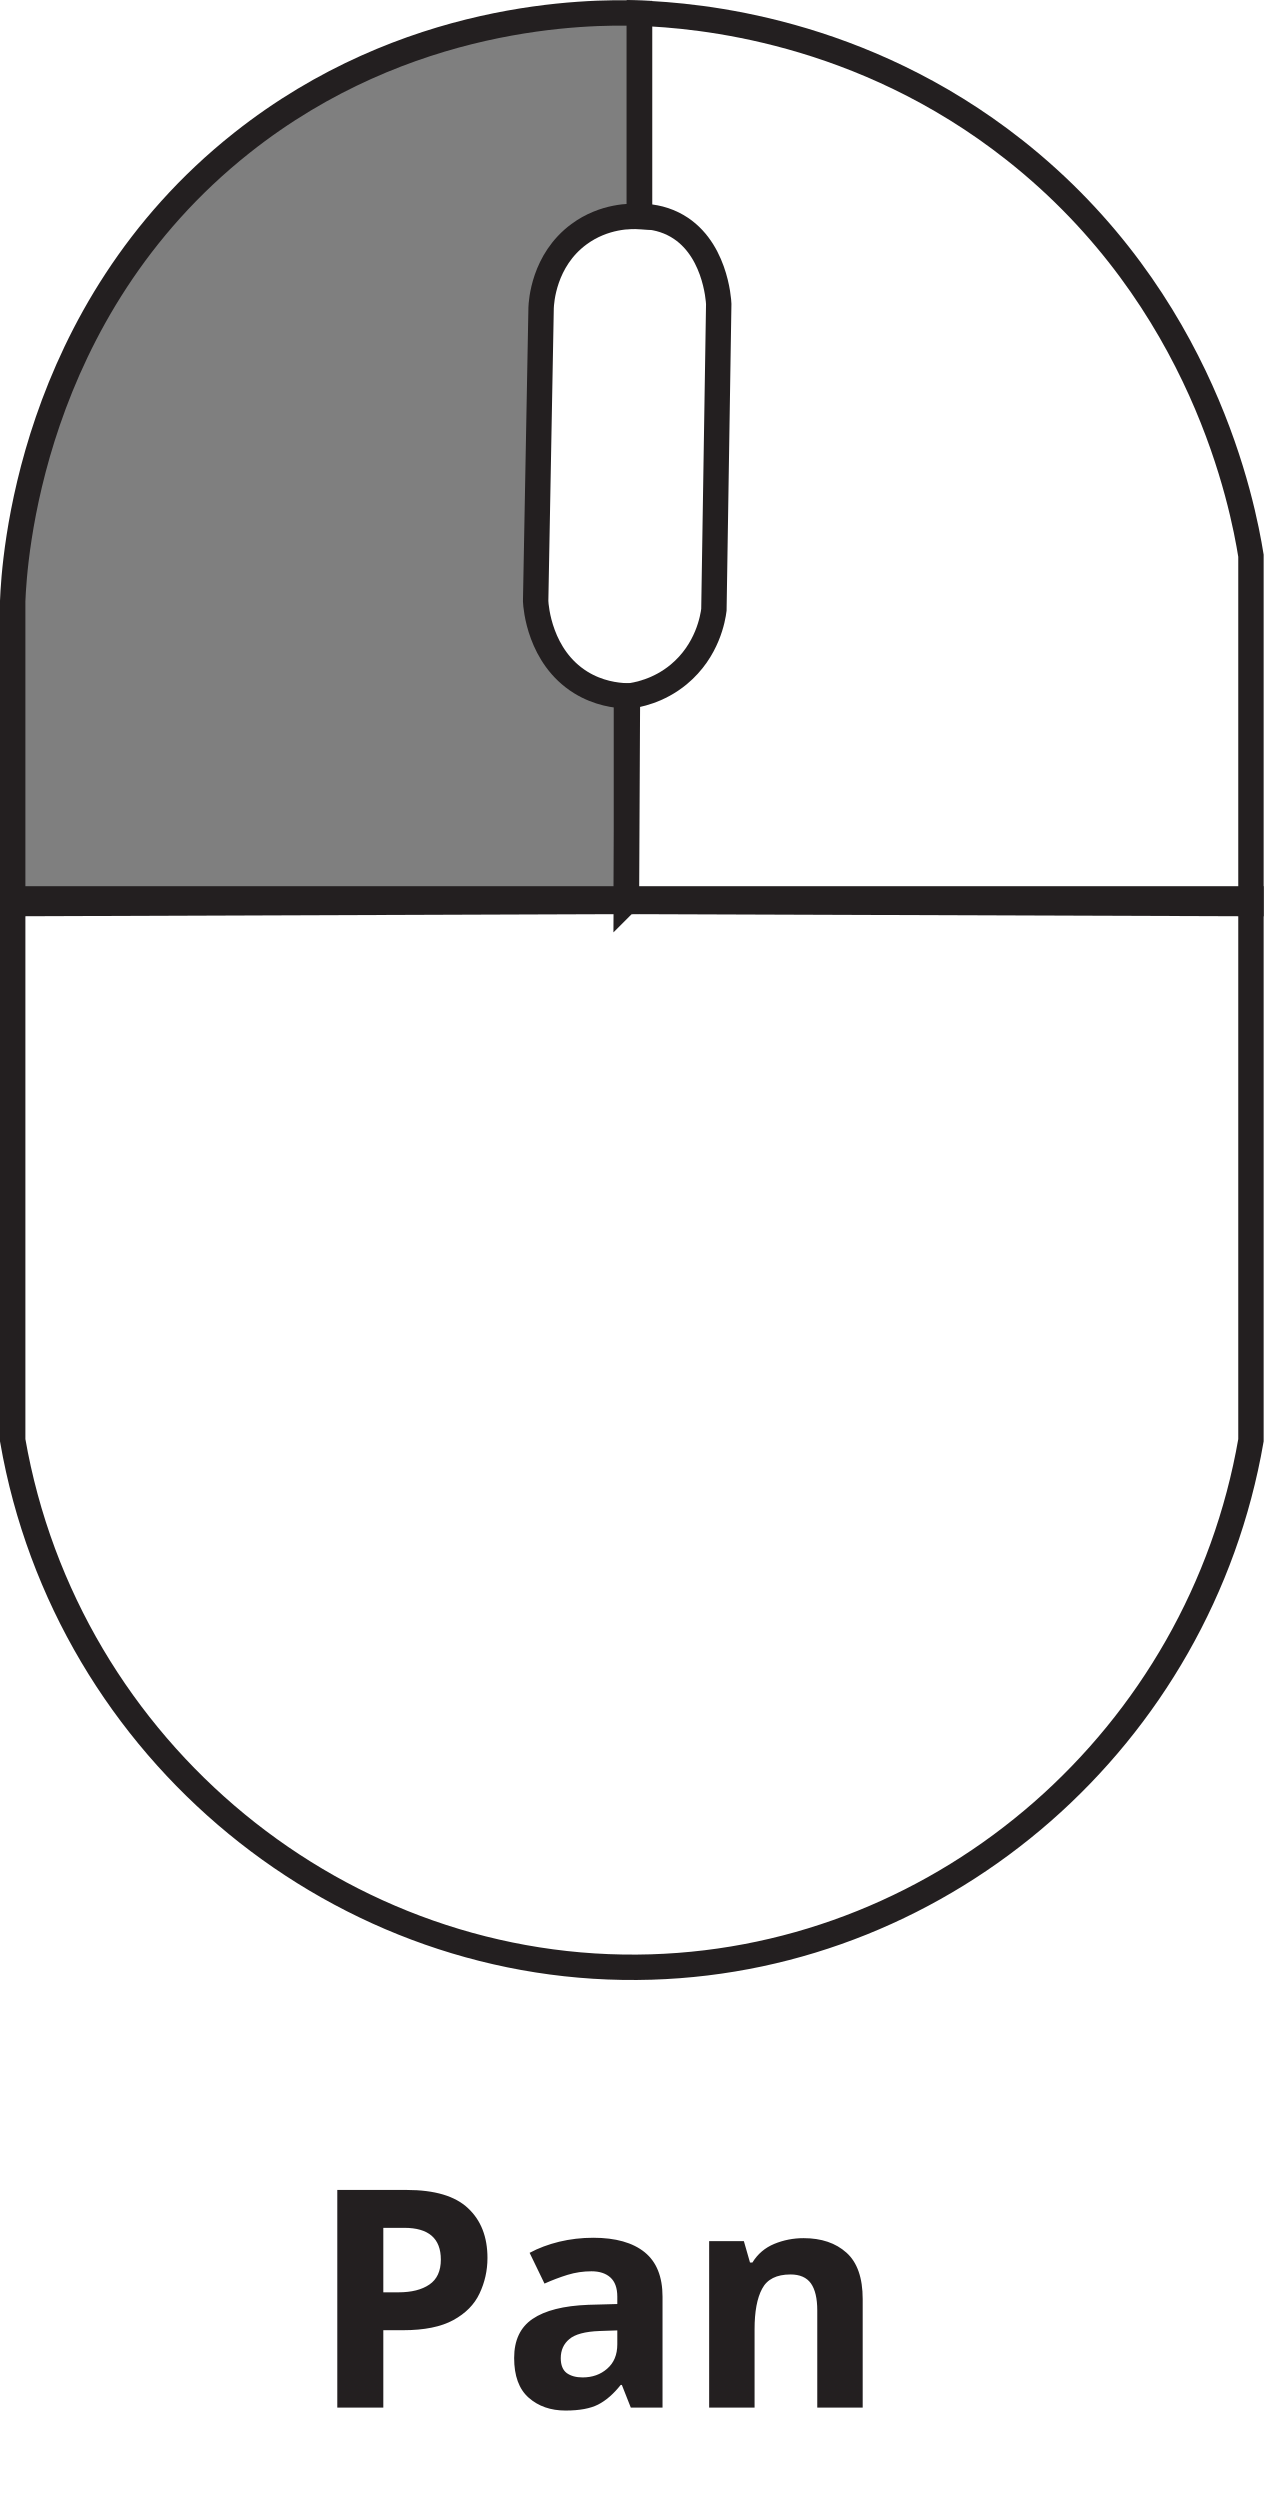
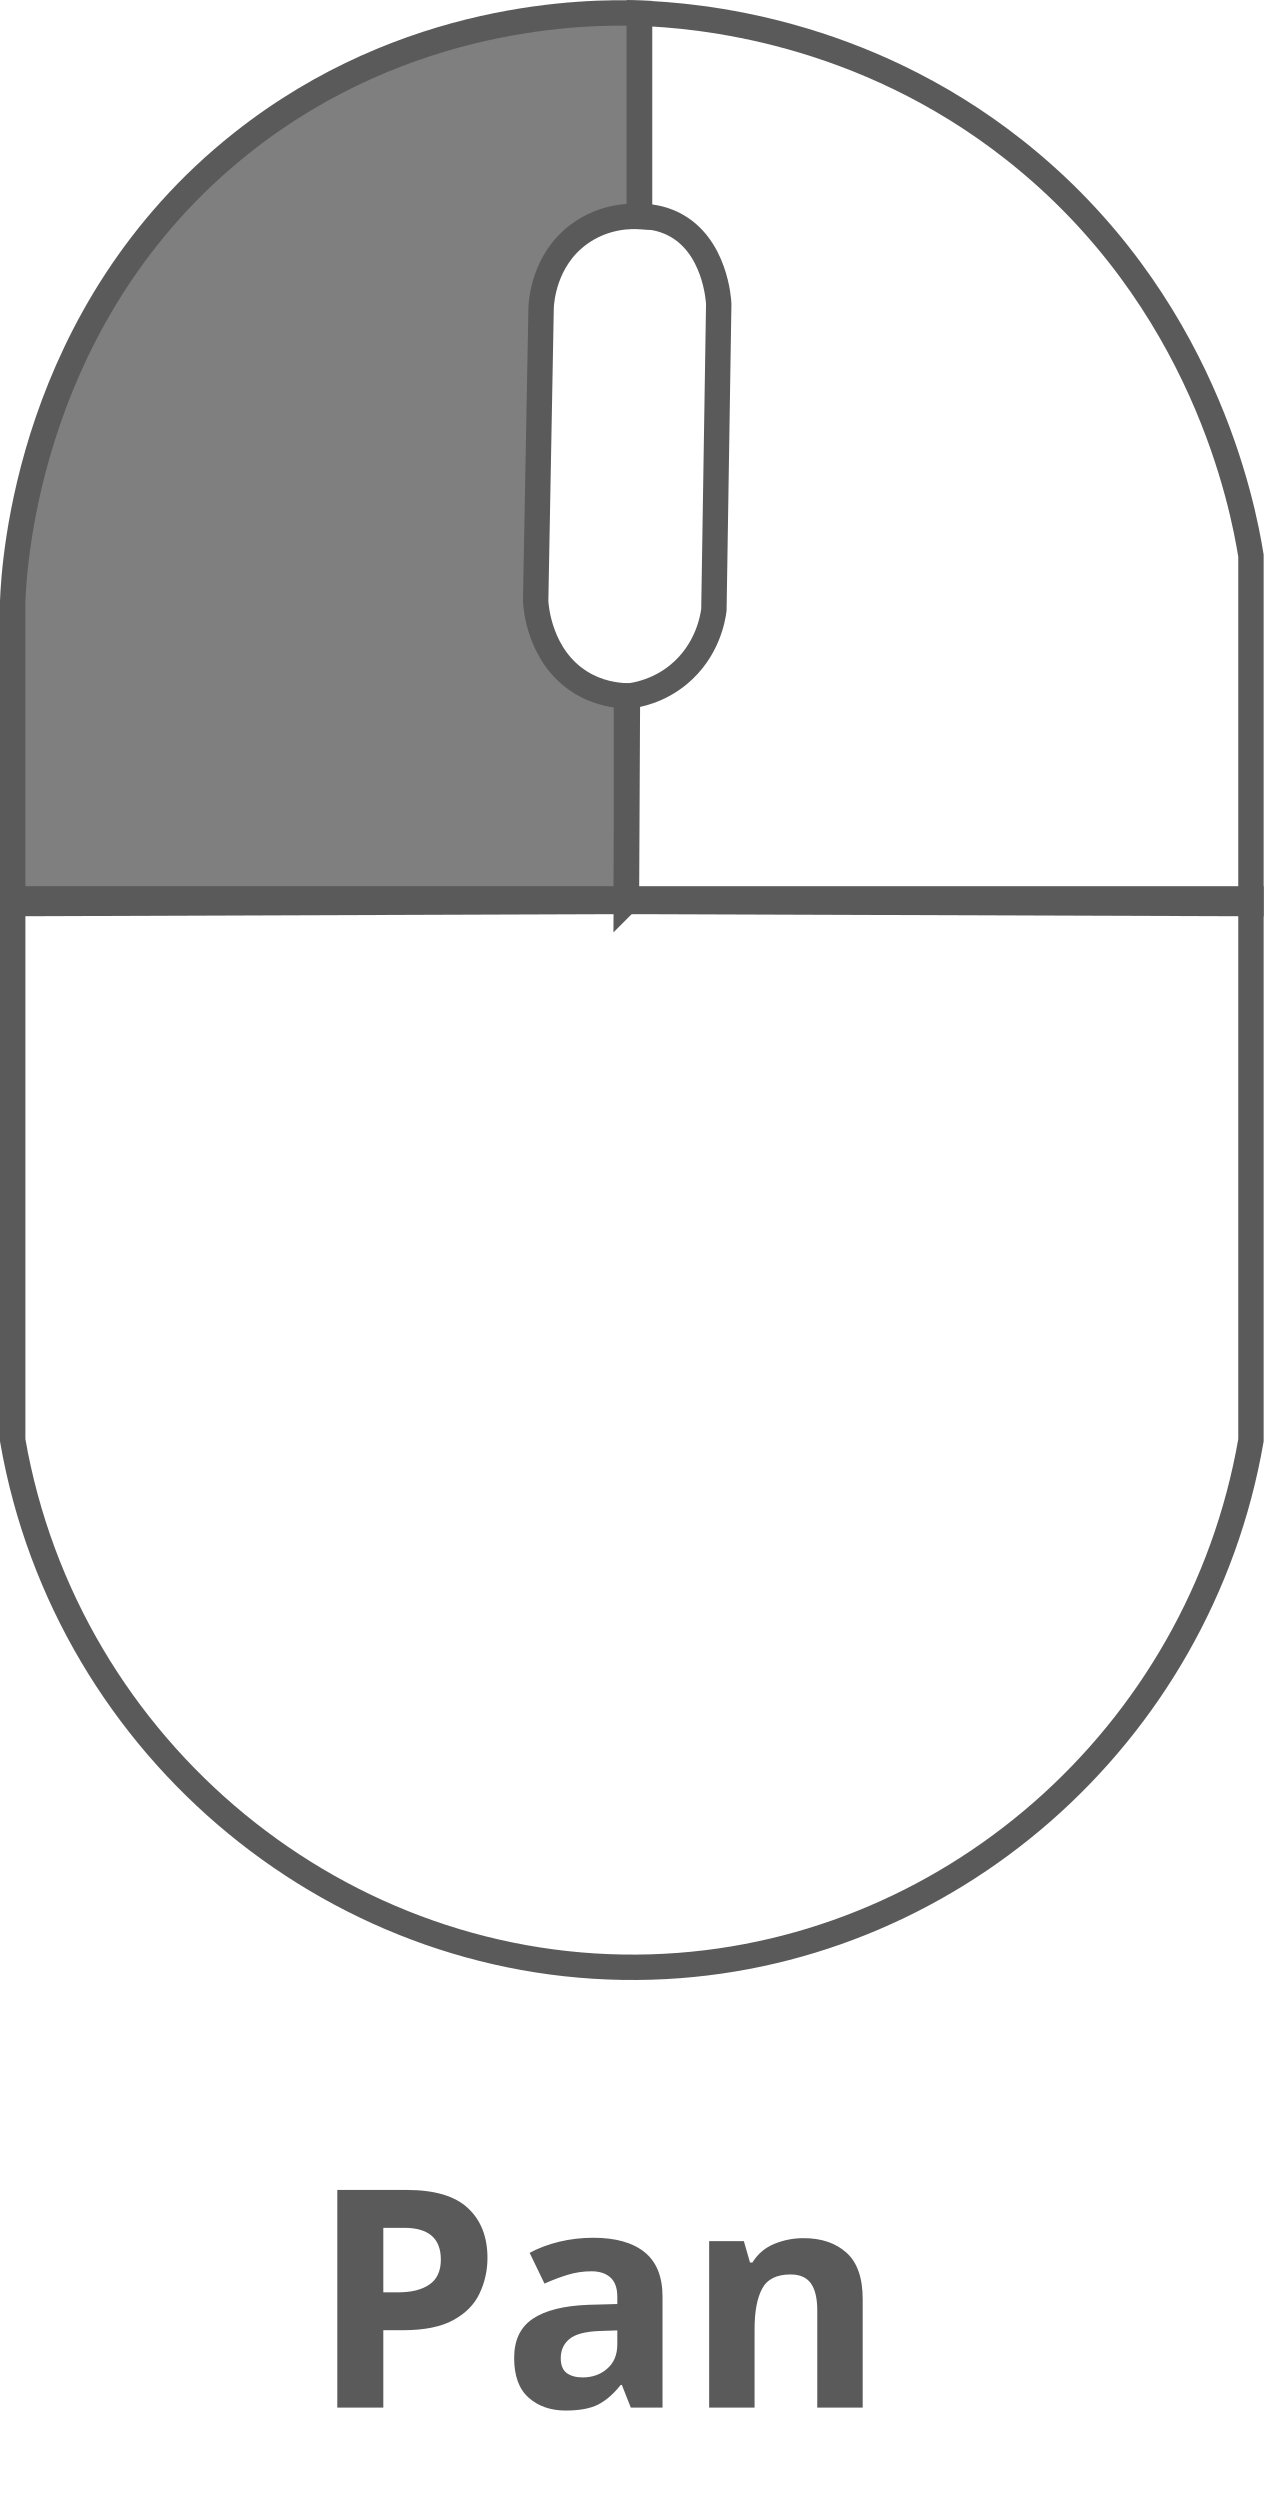
<svg xmlns="http://www.w3.org/2000/svg" id="Layer_2" data-name="Layer 2" viewBox="0 0 99.53 196.91">
  <defs>
    <style>
      .cls-1 {
        fill: none;
      }

      .cls-1, .cls-2 {
-         stroke: #231f20;
+         stroke: #5a5a5b;
        stroke-miterlimit: 10;
        stroke-width: 2px;
      }

      .cls-3 {
-         fill: #231f20;
+         fill: #5a5a5b;
        font-family: Verdana-Bold, Verdana;
        font-size: 24px;
        font-weight: 700;
      }

      .cls-2 {
        fill: #7f7f7f;
      }
    </style>
  </defs>
  <g id="Layer_1-2" data-name="Layer 1">
    <g>
      <path class="cls-2" d="m1,47.34v23.83l48.34-.17c0-5.4,0-10.8,0-16.19-.82-.03-2.21-.2-3.6-1.06-3.24-2.01-3.53-5.94-3.55-6.4.14-7.7.28-15.4.43-23.11.02-.44.19-3.73,2.98-5.79,1.98-1.46,4.11-1.44,4.77-1.4V1.04c-4.09-.13-18.36-.06-31.32,10.21C2.25,24.56,1.12,44.33,1,47.34Z" />
      <path class="cls-1" d="m49.34,71l49.19.17v-27.4c-.63-3.91-3.71-20.19-18.64-31.96C67.81,2.28,54.93,1.21,50.36,1.04v16c.74,0,1.7.11,2.68.6,3.3,1.65,3.56,6.01,3.57,6.3-.13,8.03-.26,16.06-.38,24.09-.08.63-.49,3.2-2.77,5.09-1.59,1.32-3.3,1.63-4.04,1.72-.03,5.39-.06,10.78-.09,16.17Z" />
      <path class="cls-1" d="m1,70.8h97.53v42.64c-4.05,23.41-24.03,40.78-47.23,41.49-24.3.75-46.03-16.95-50.3-41.49v-42.64Z" />
    </g>
    <text class="cls-3" transform="translate(24.41 189.63)">
      <tspan x="0" y="0">Pan</tspan>
    </text>
  </g>
</svg>
